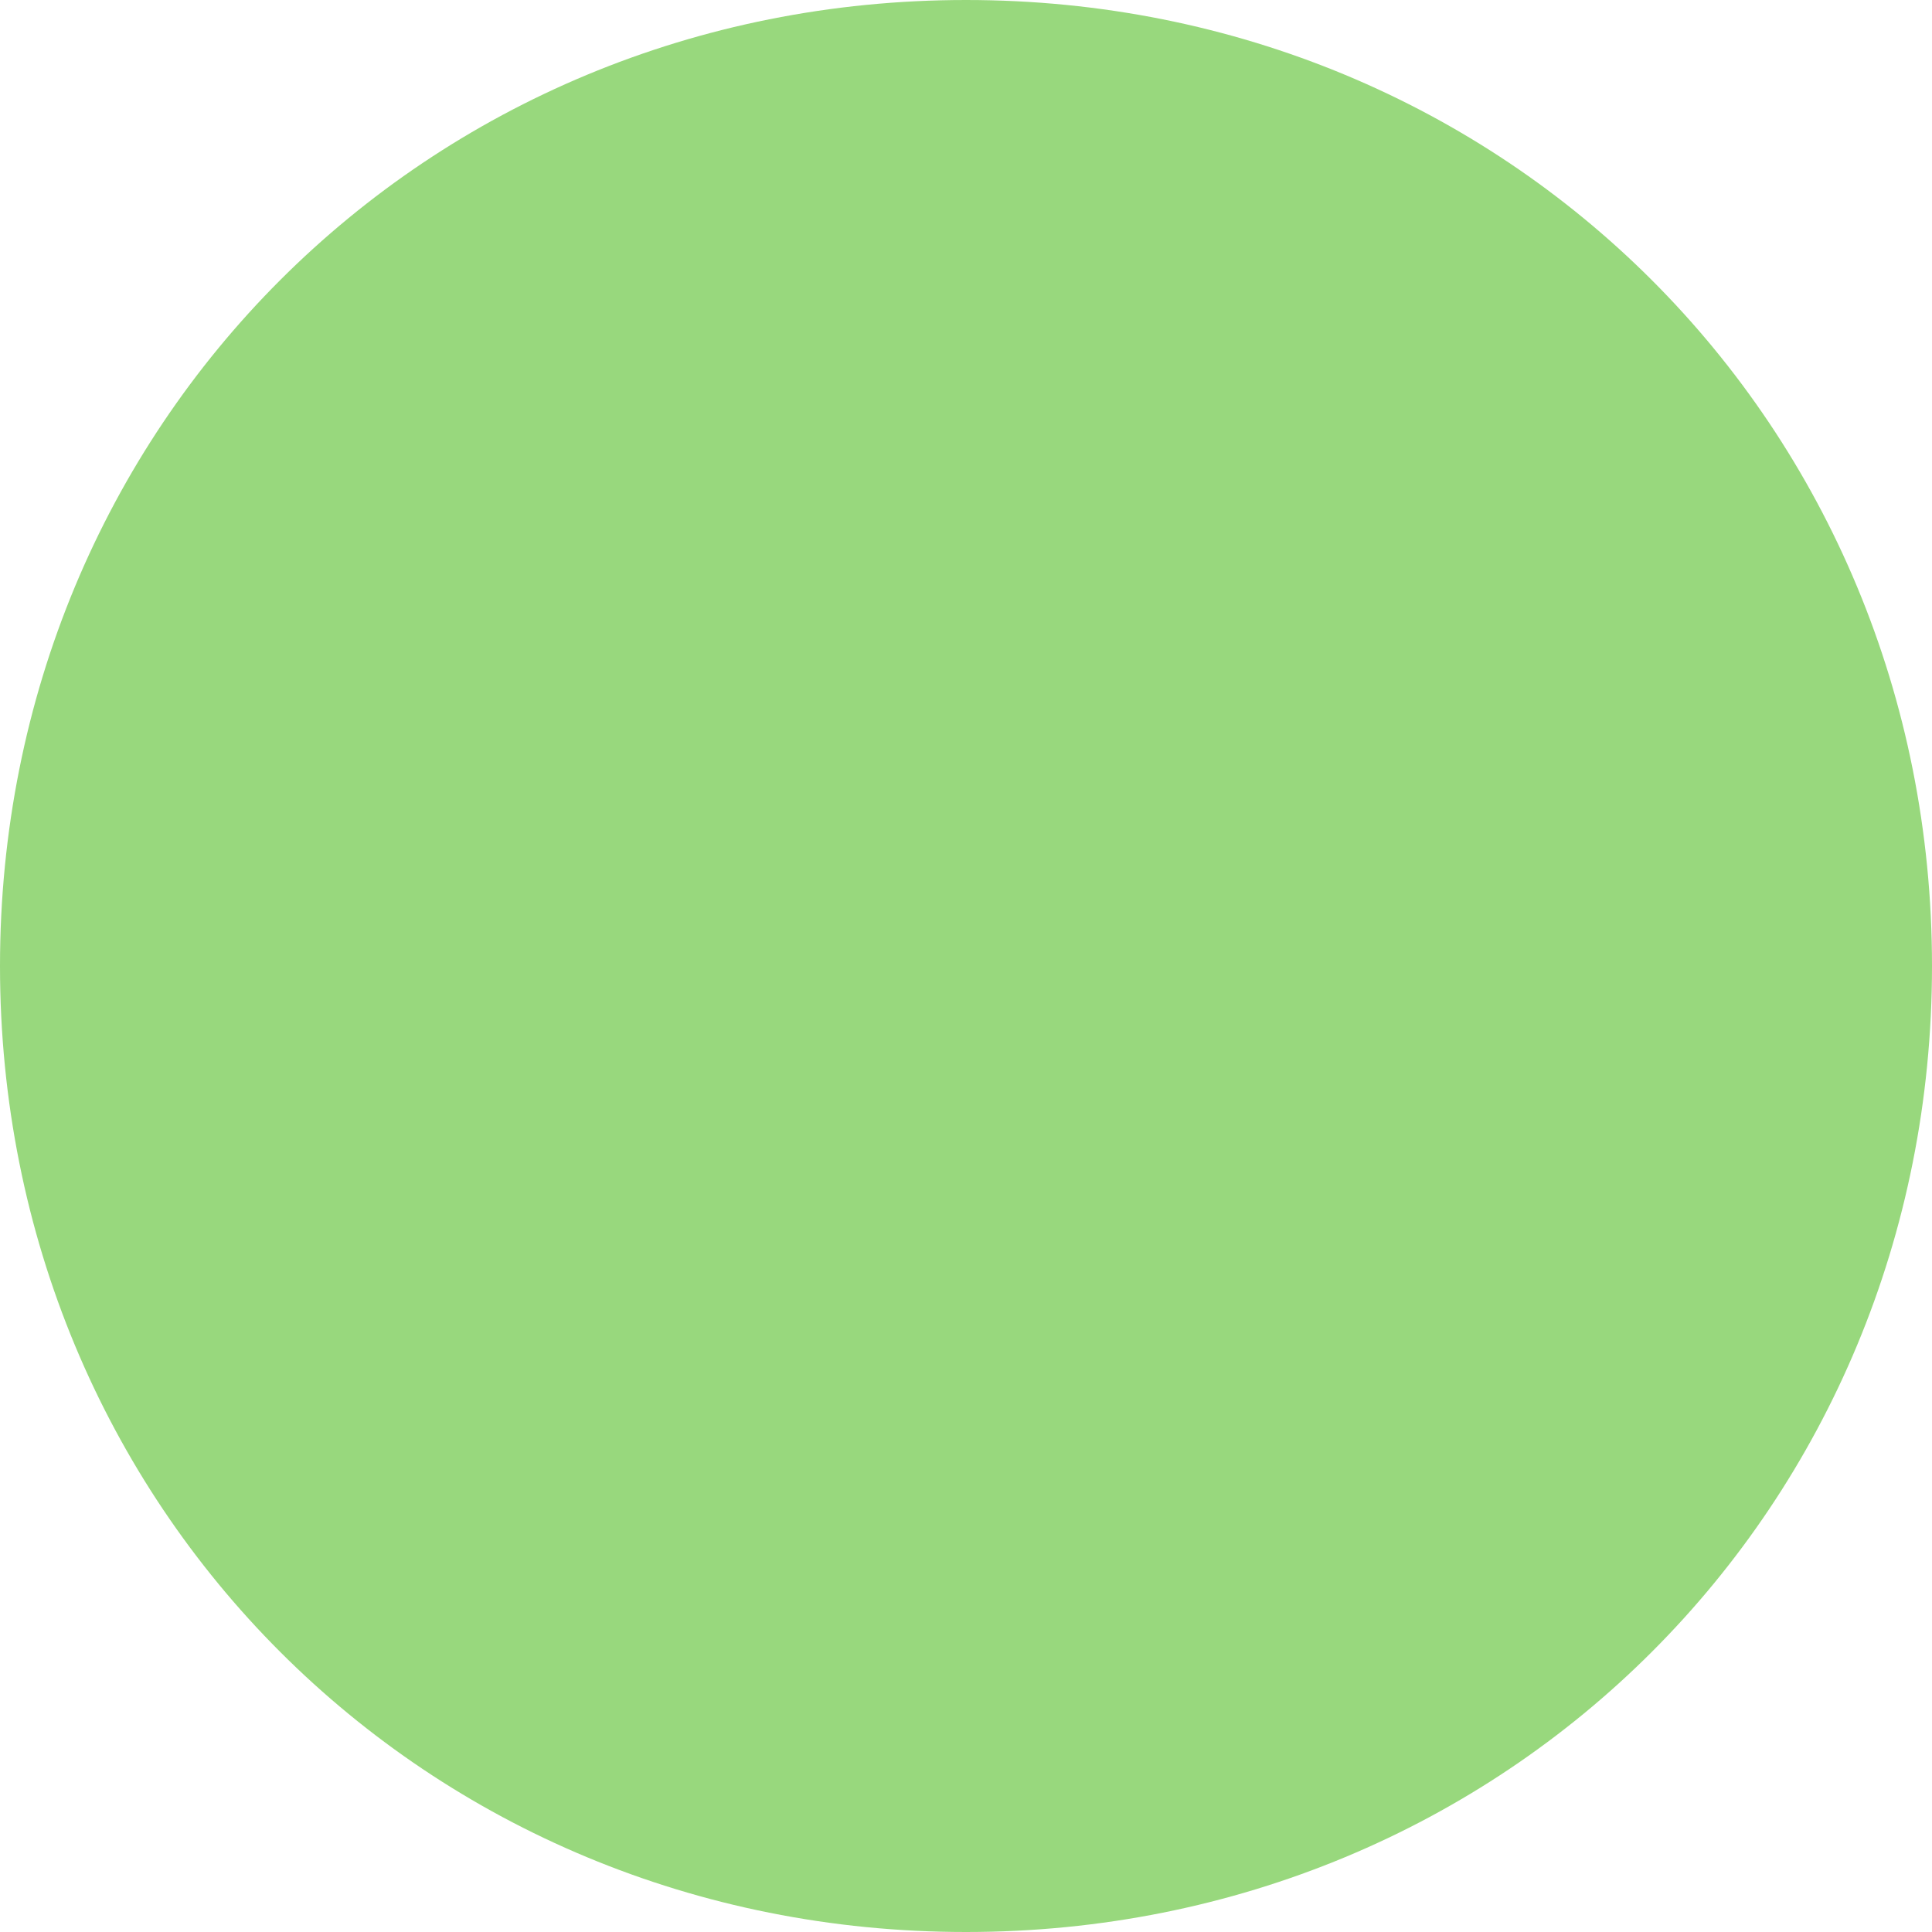
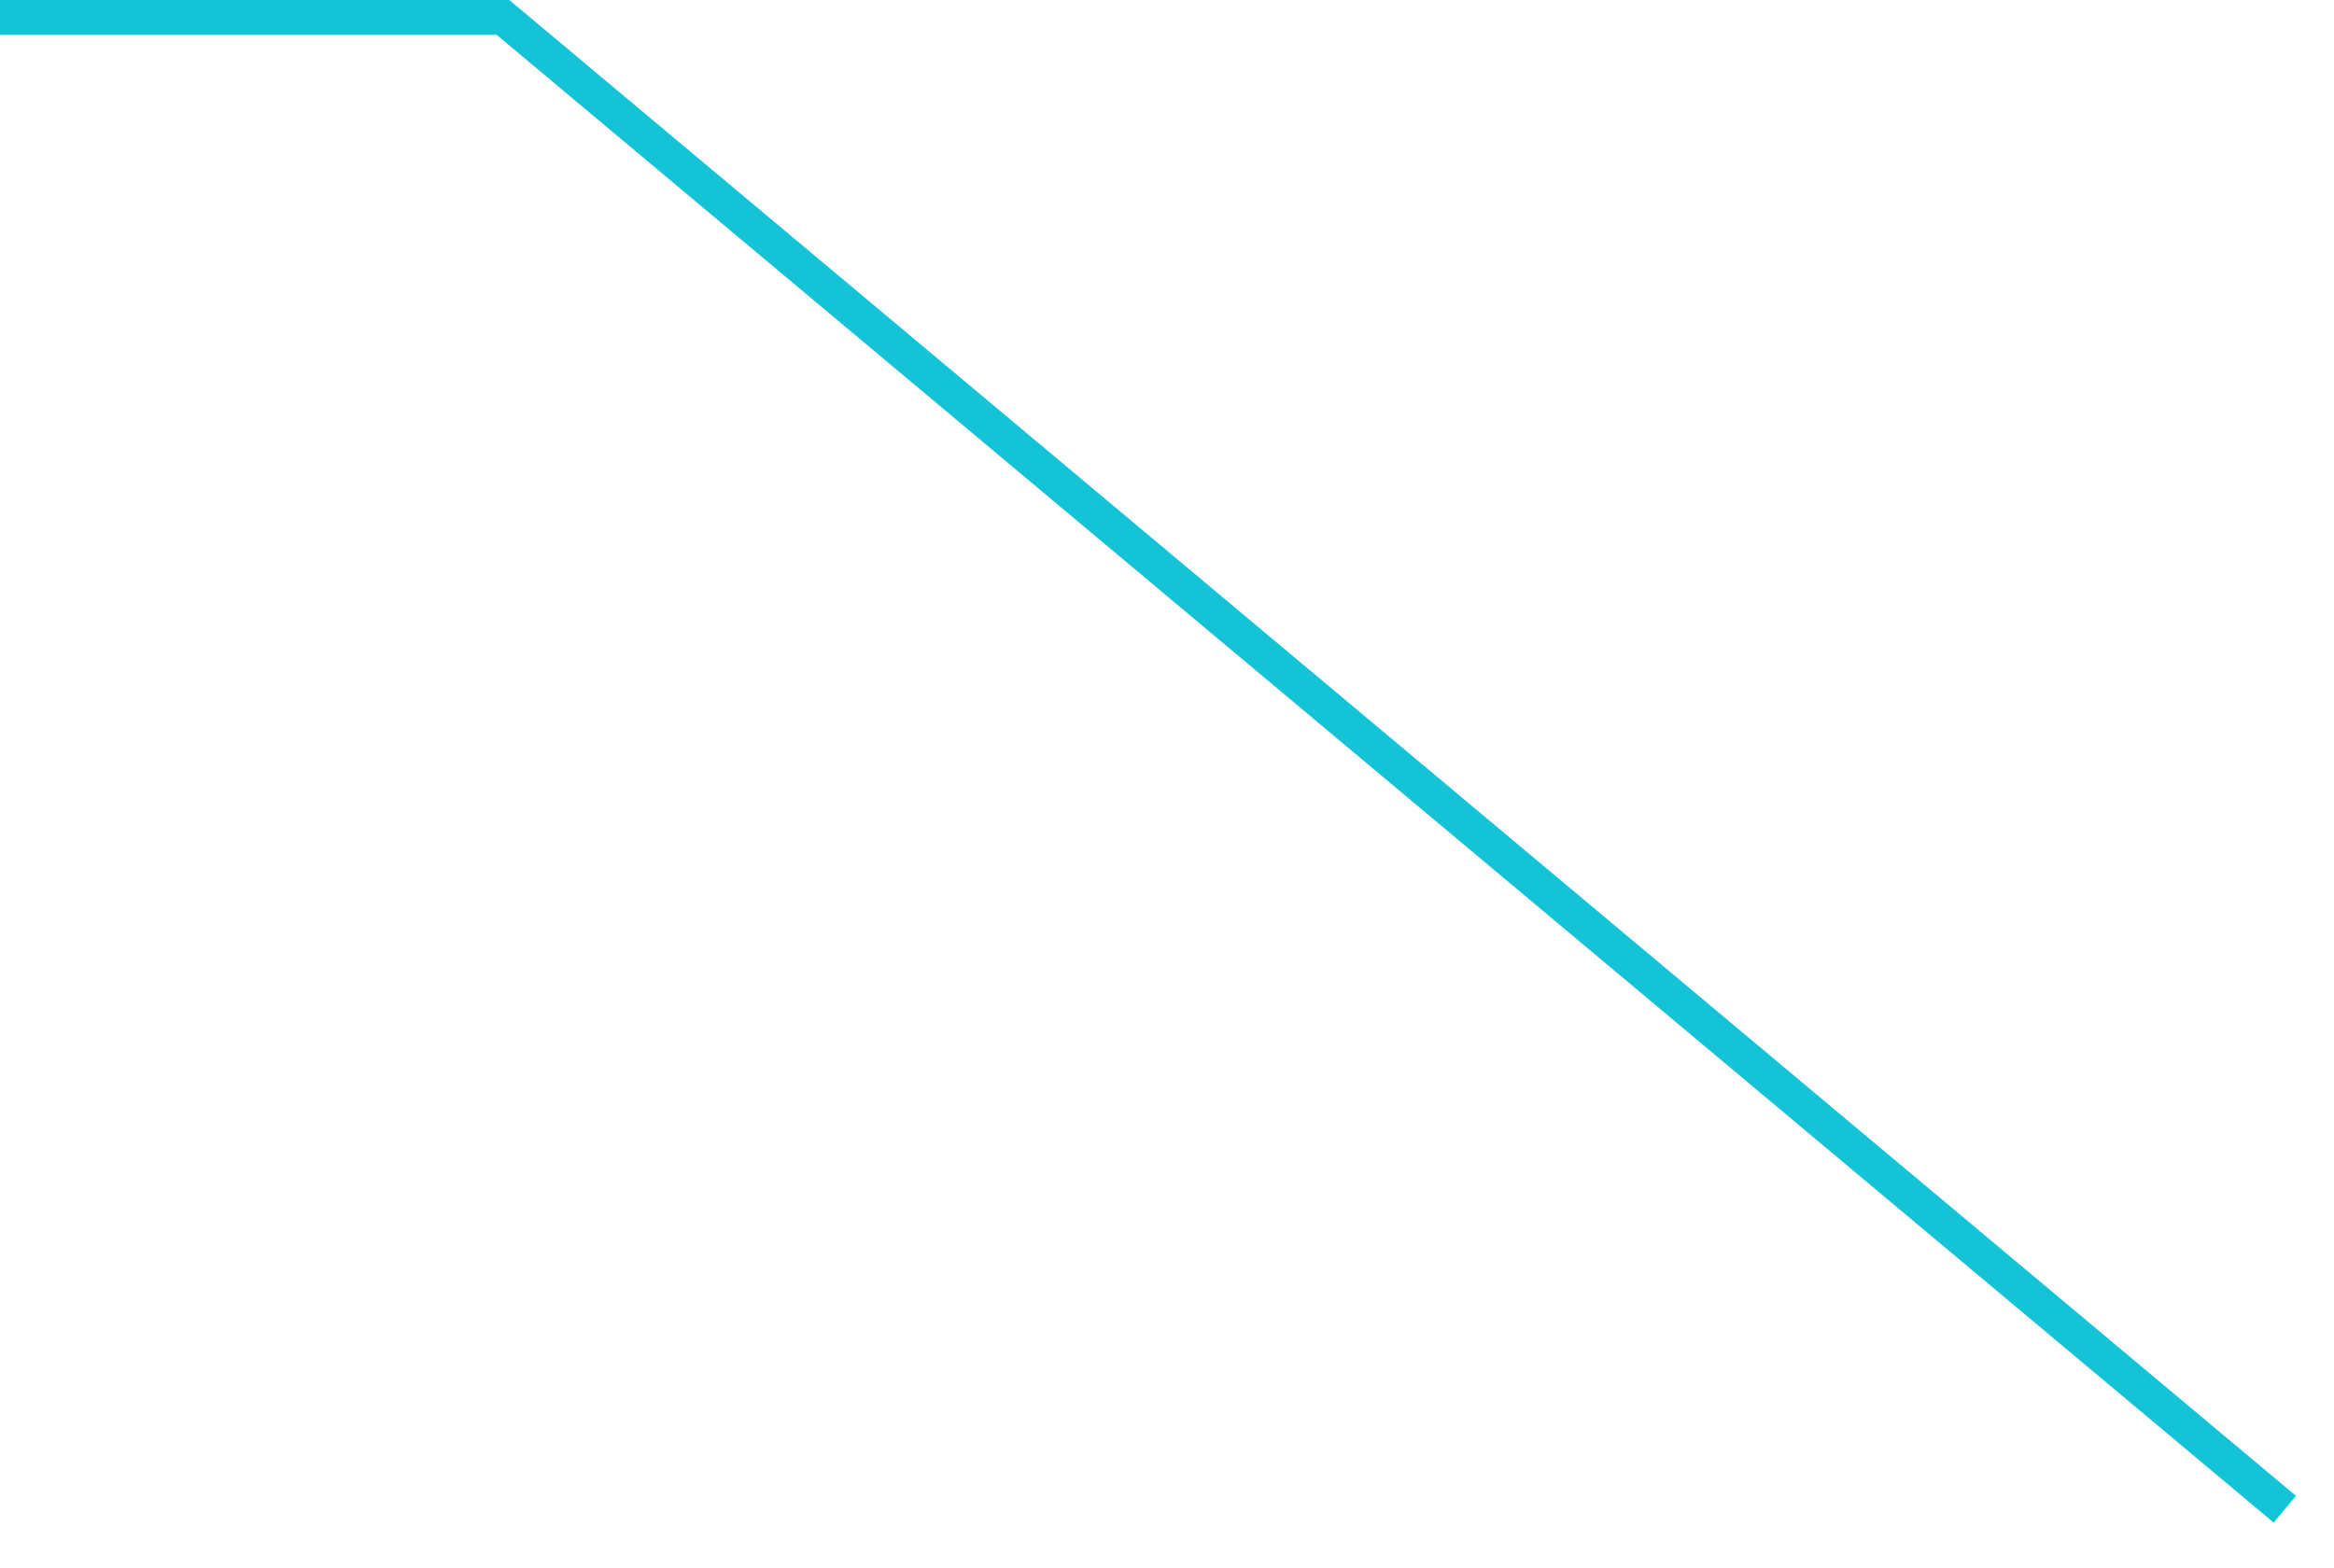
- <svg xmlns="http://www.w3.org/2000/svg" version="1.1" width="7px" height="7px">
-   <g transform="matrix(1 0 0 1 -348 -3573 )">
-     <path d="M 351.5 3573  C 353.46 3573  355 3574.54  355 3576.5  C 355 3578.46  353.46 3580  351.5 3580  C 349.54 3580  348 3578.46  348 3576.5  C 348 3574.54  349.54 3573  351.5 3573  Z " fill-rule="nonzero" fill="#98d87d" stroke="none" />
+ <svg xmlns="http://www.w3.org/2000/svg" version="1.1" width="67px" height="45px">
+   <g transform="matrix(1 0 0 1 -184 -2506 )">
+     <path d="M 0 0.5  L 14.438 0.5  L 65.588 43.336  " stroke-width="1" stroke="#15c3d6" fill="none" transform="matrix(1 0 0 1 184 2506 )" />
  </g>
</svg>
